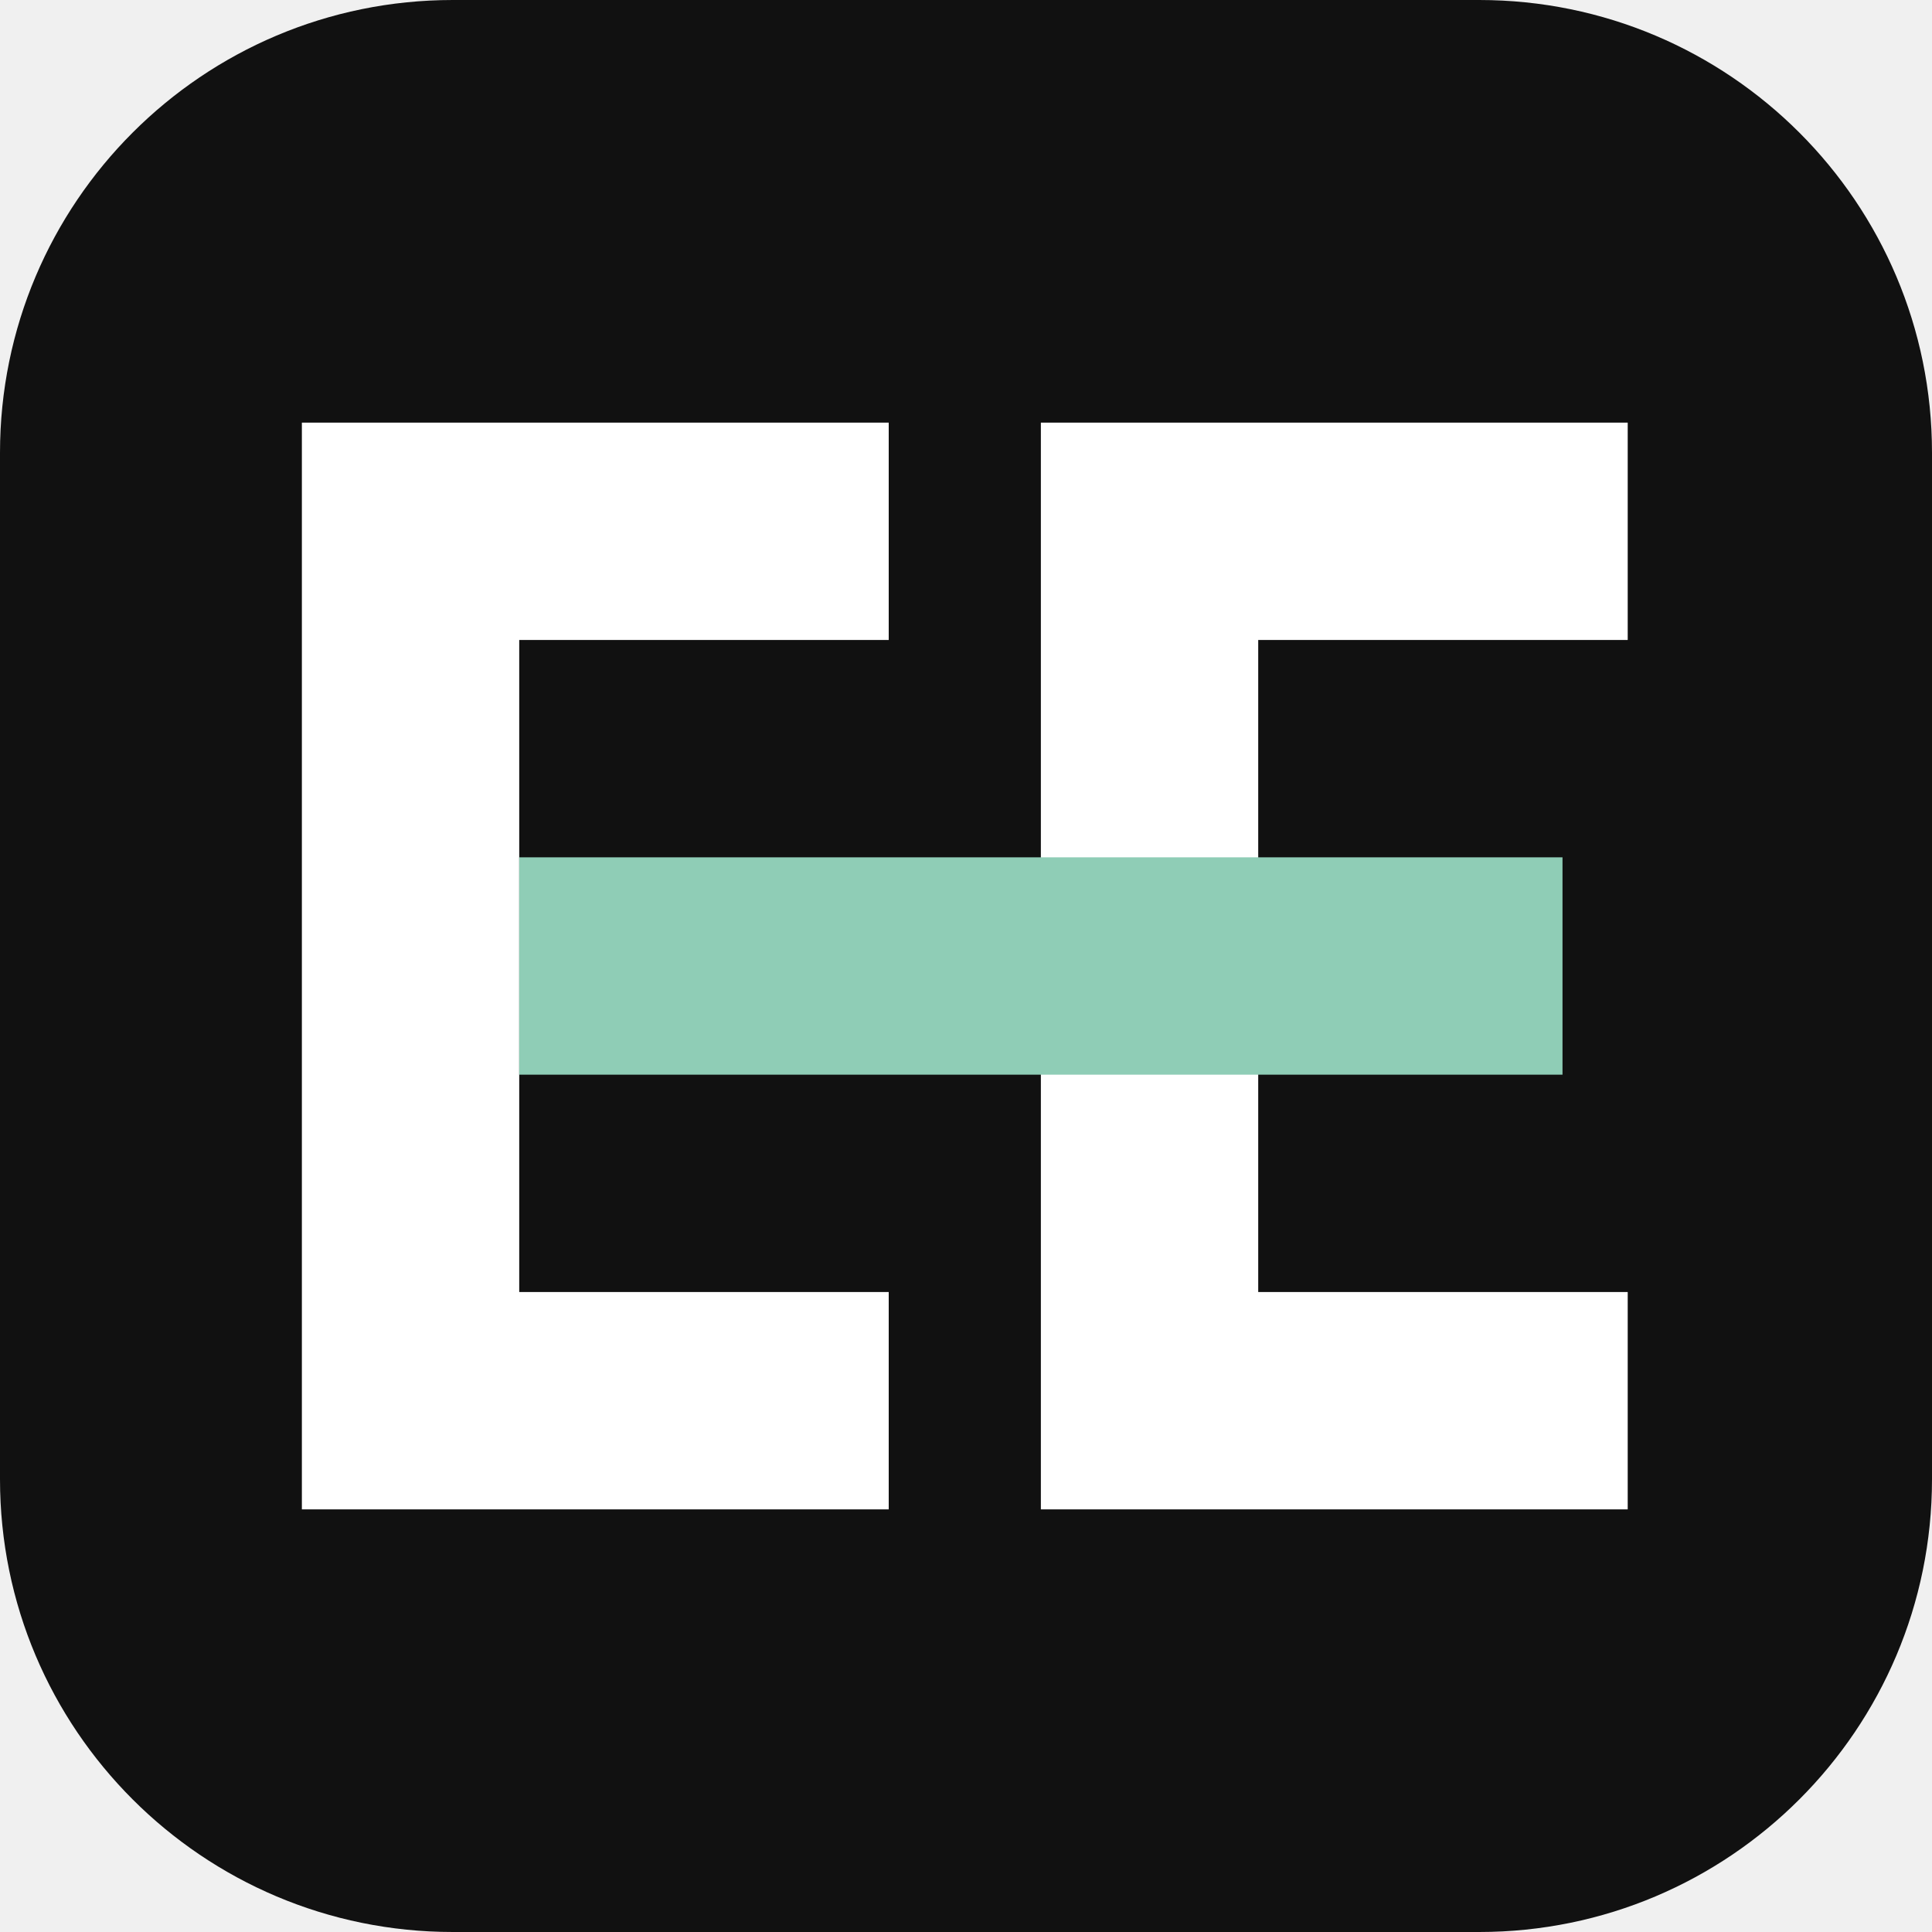
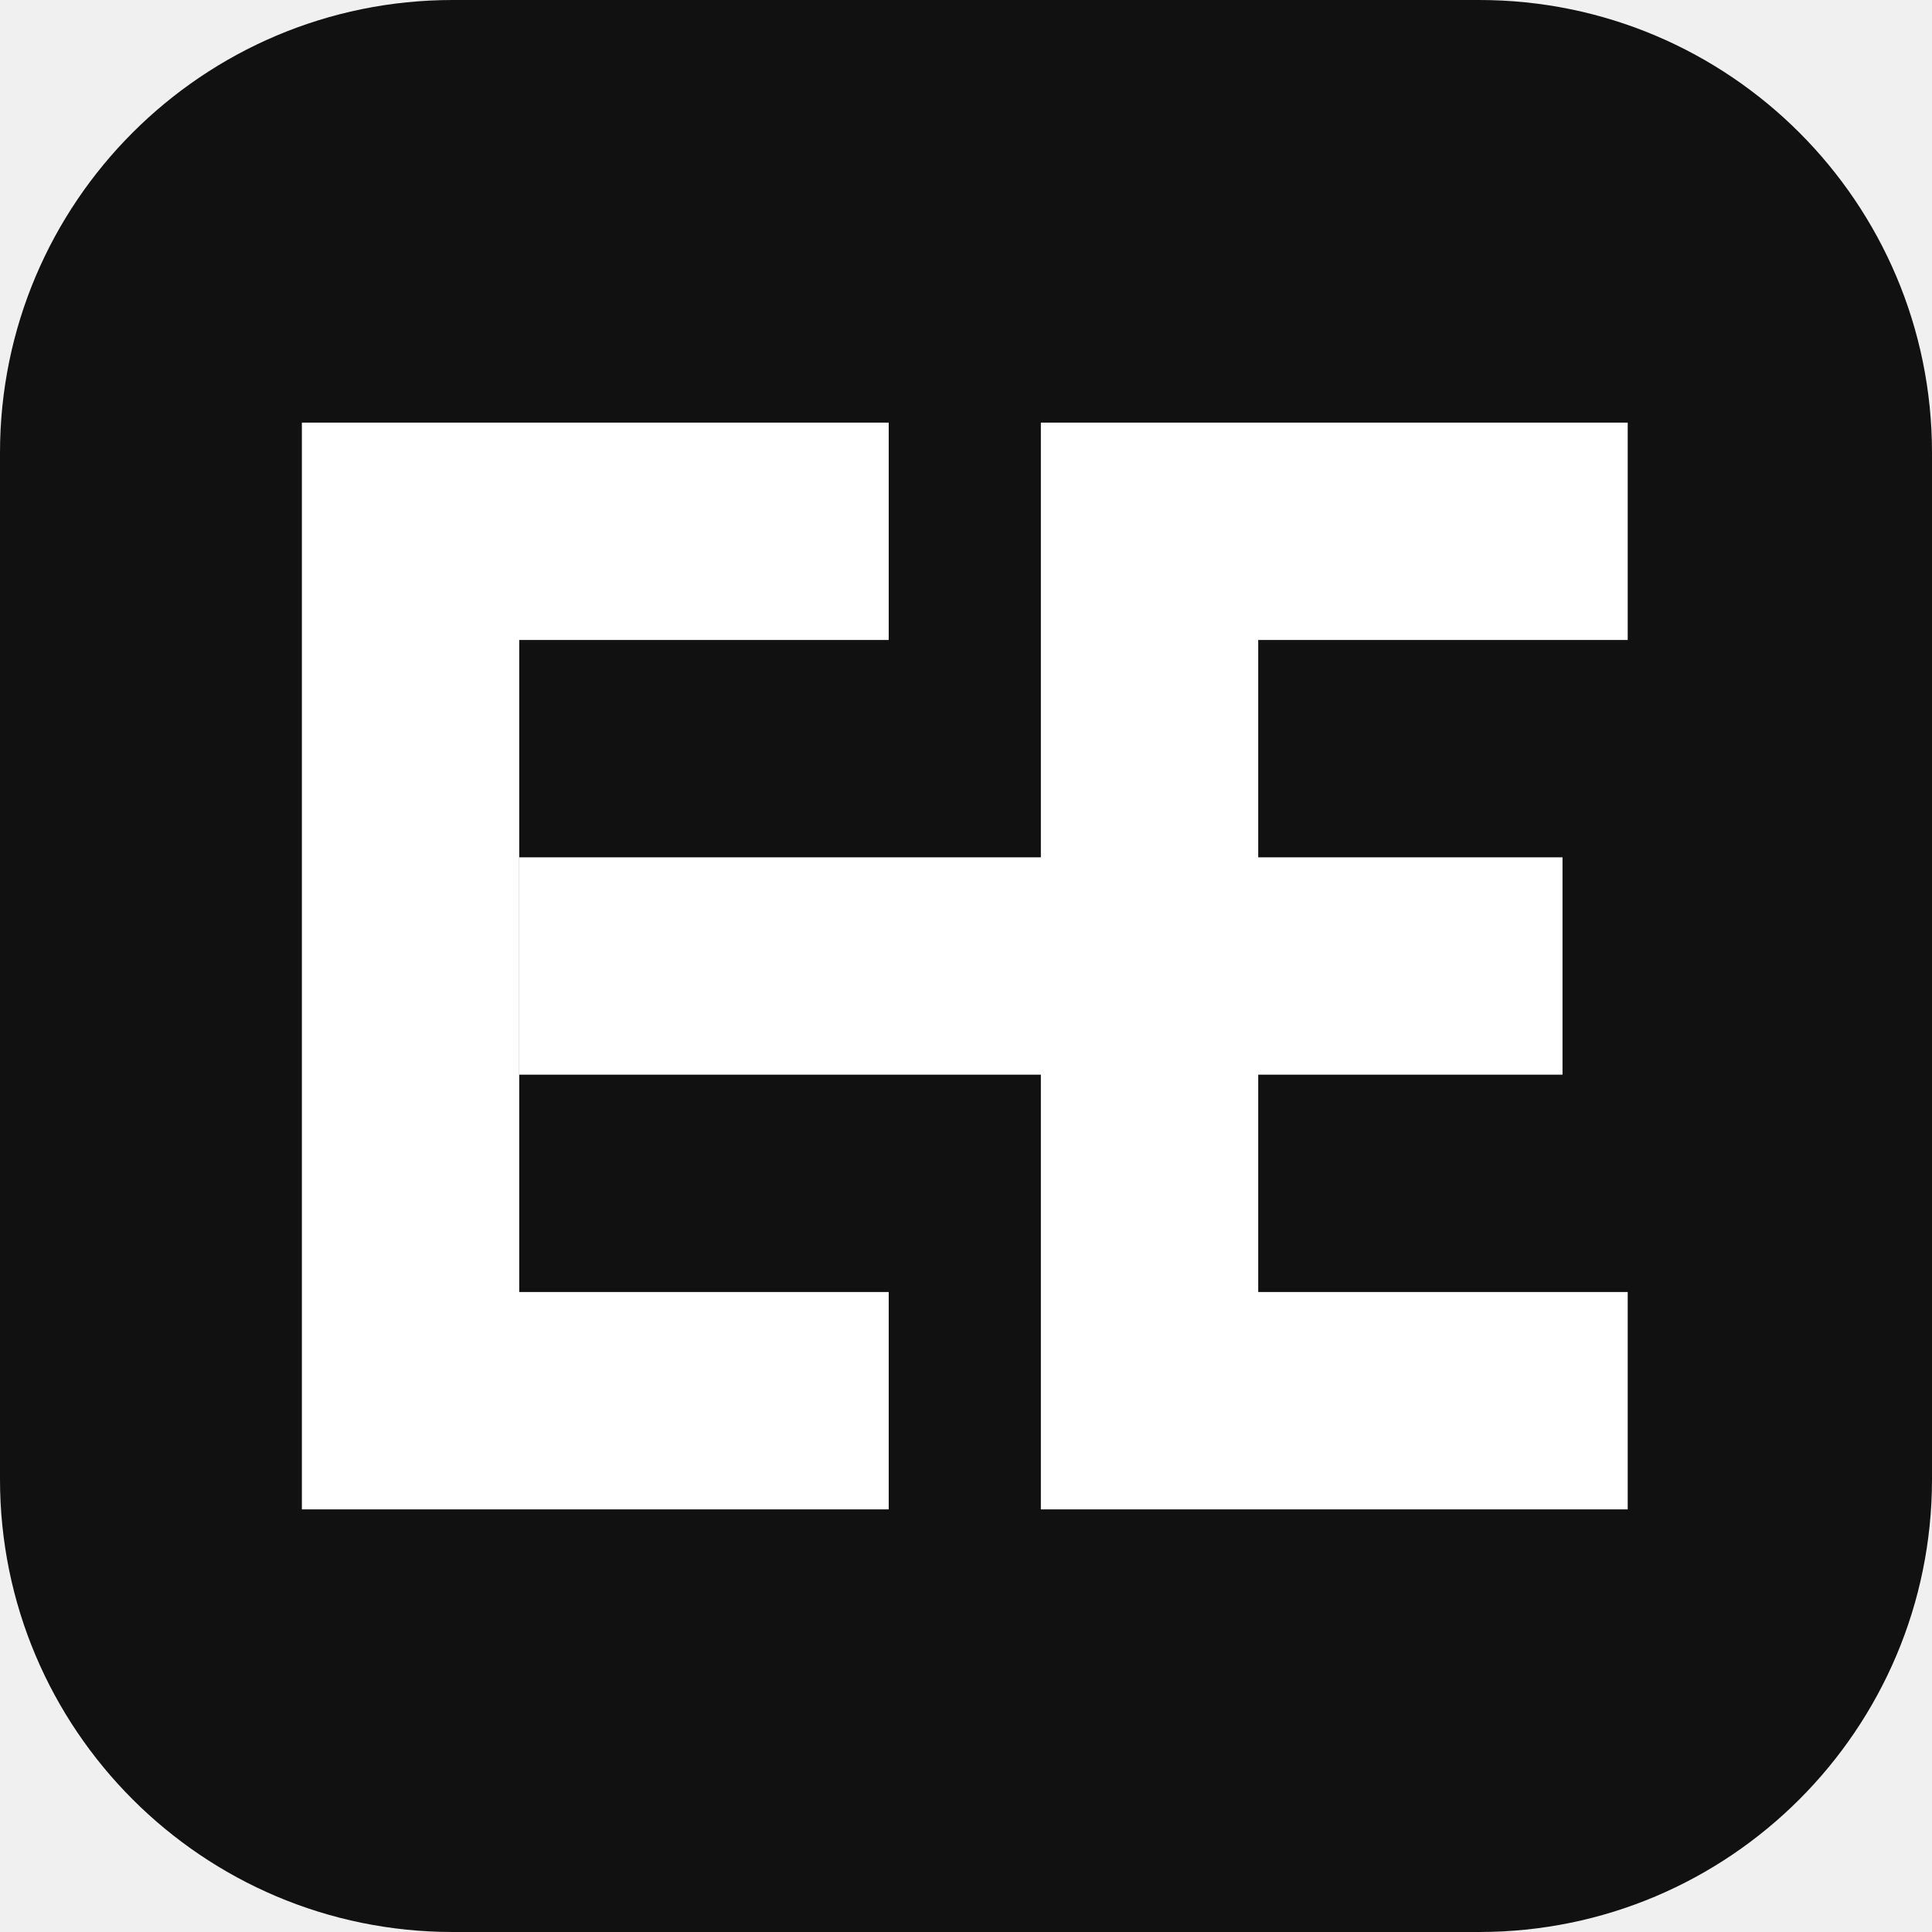
<svg xmlns="http://www.w3.org/2000/svg" viewBox="0 0 64 64">
  <rect width="64" height="64" rx="15" fill="#111111" />
-   <g transform="translate(10 14) scale(.36)">
-     <path fill="#FFFFFF" d="M0 0H54V20H20V80H54V100H0Z" />
-     <path fill="#FFFFFF" transform="translate(68 0)" d="M0 0H54V20H20V80H54V100H0Z" />
-     <rect x="20" y="40" width="96" height="20" fill="#8FCDB6" />
+   <g transform="translate(10 14) scale(.36)" fill="#FFFFFF">
+     <path d="M0 0H54V20H20V80H54V100H0Z" />
+     <path transform="translate(68 0)" d="M0 0H54V20H20V80H54V100H0Z" />
+     <rect x="20" y="40" width="96" height="20" />
  </g>
</svg>
